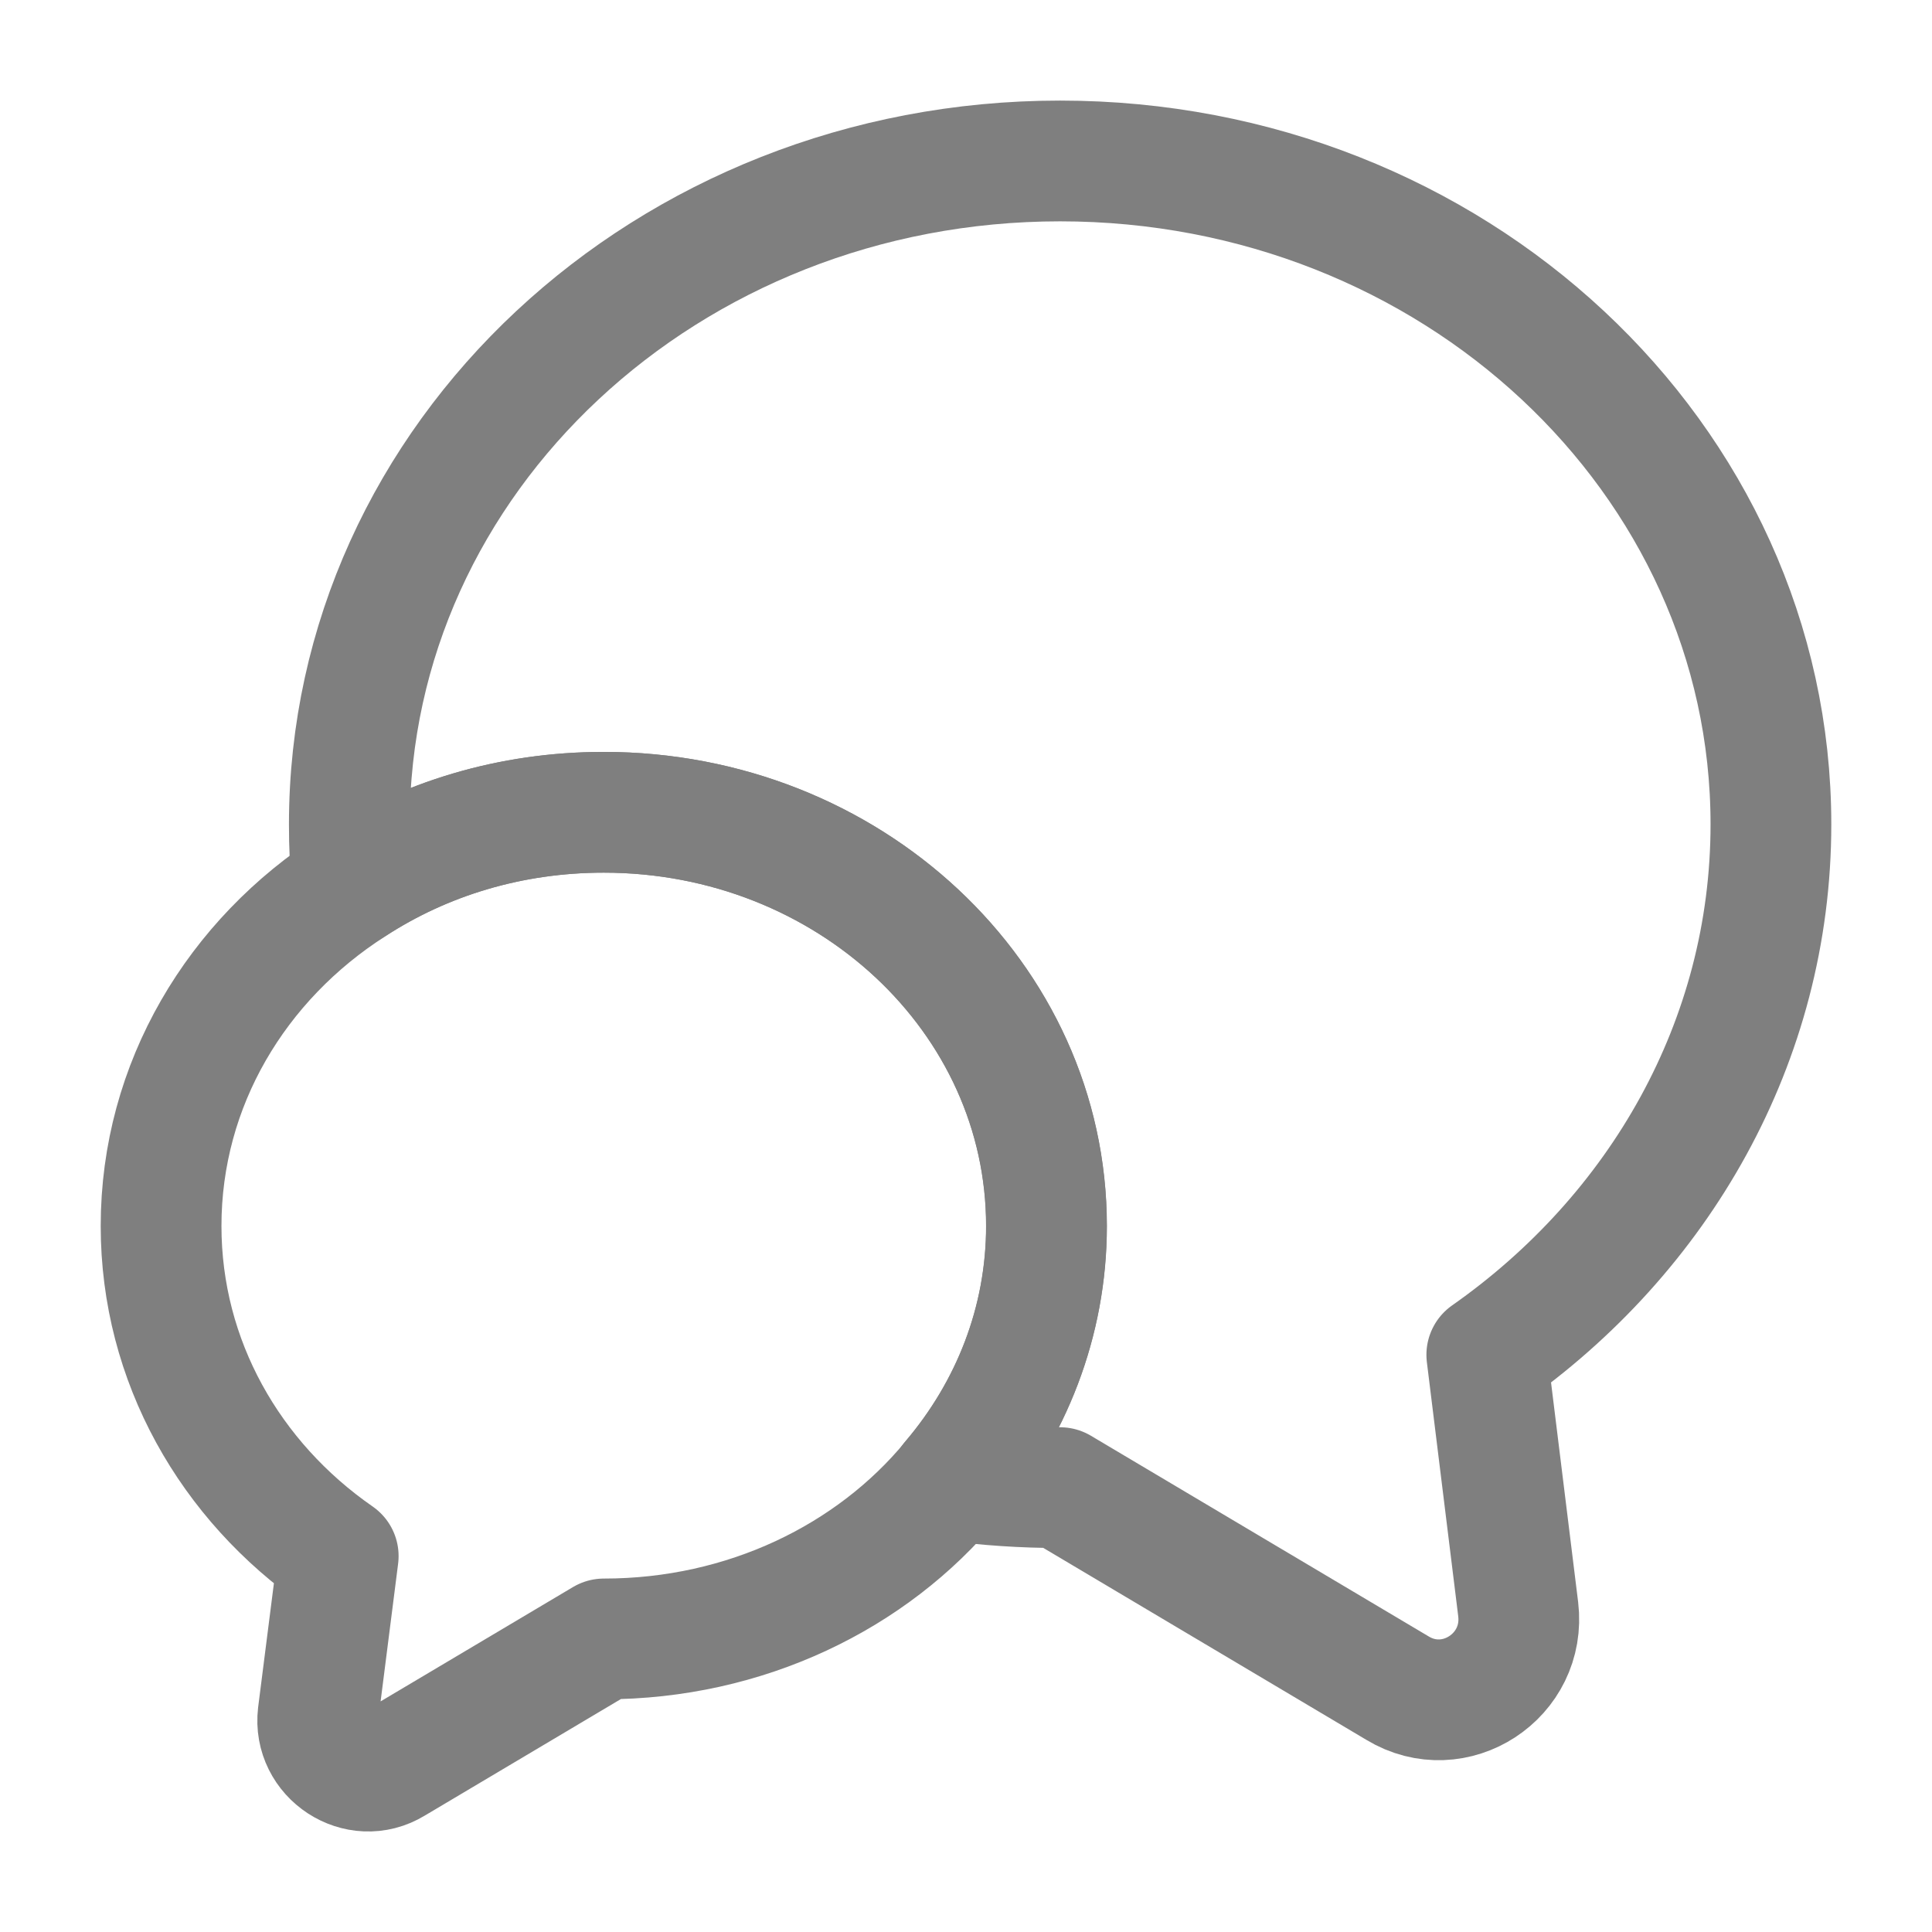
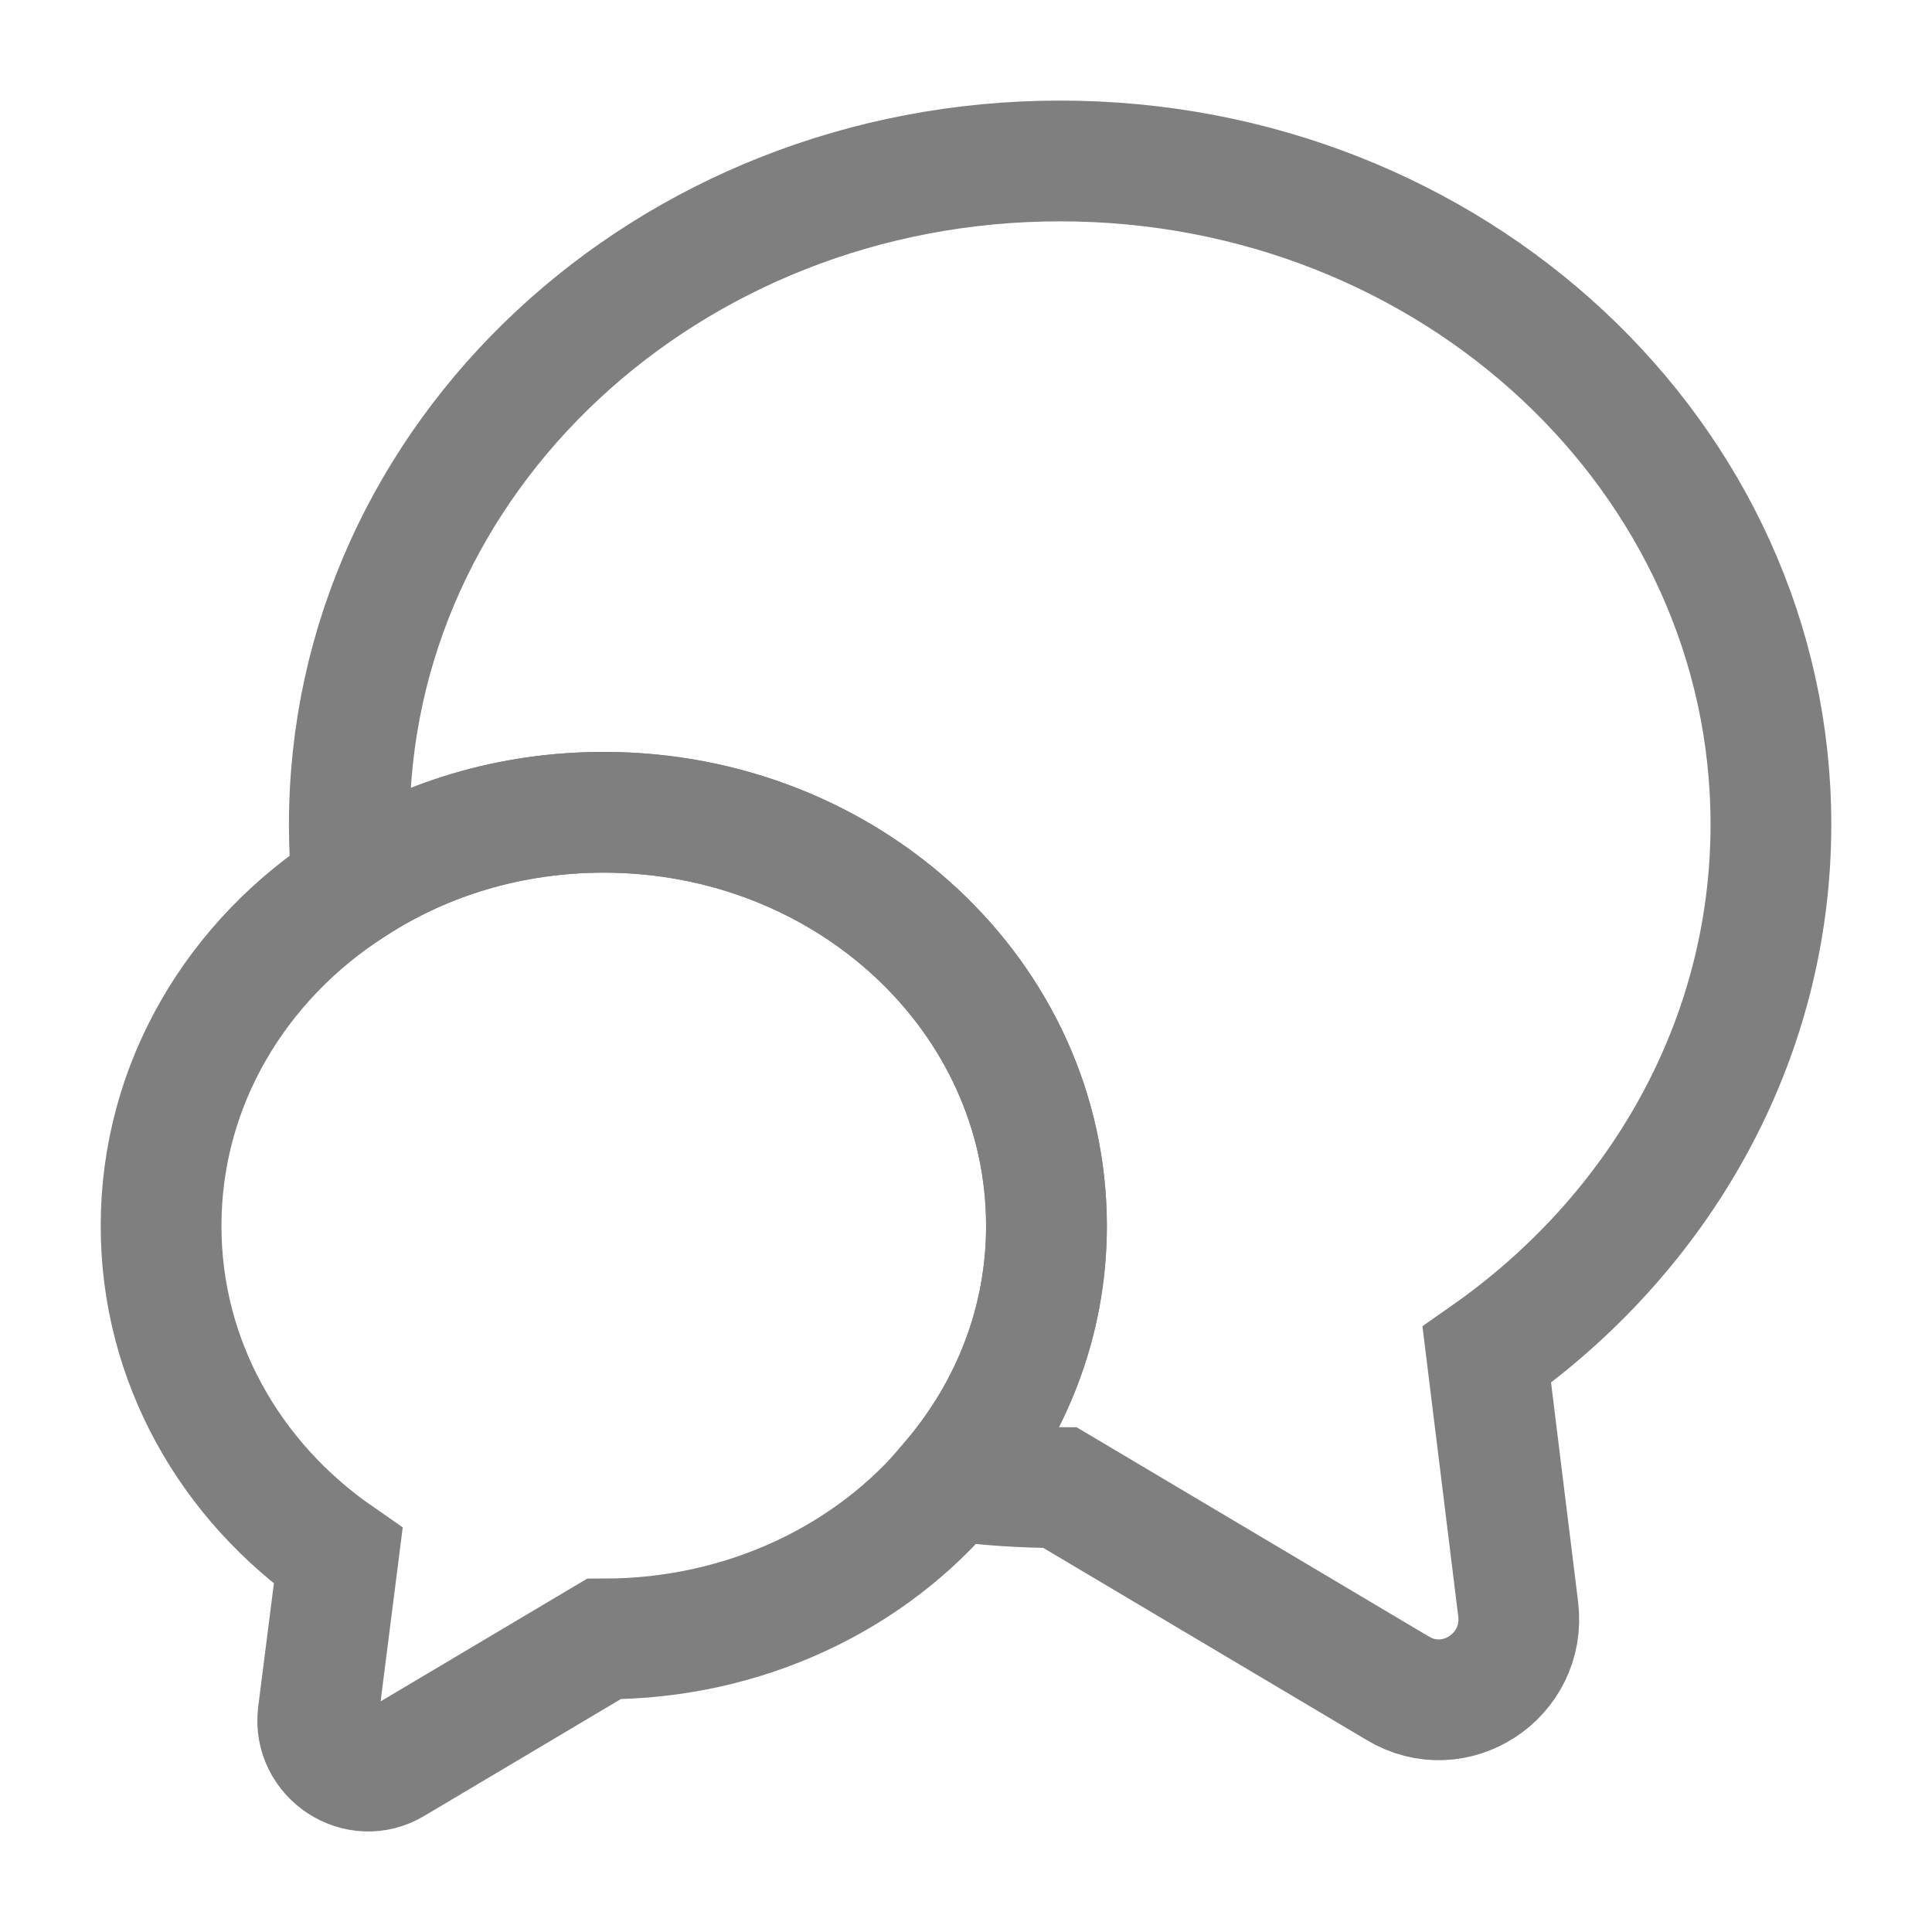
<svg xmlns="http://www.w3.org/2000/svg" width="16" height="16" viewBox="0 0 16 16" fill="none">
  <g opacity="0.5">
-     <path d="M12.313 11.22L12.573 13.327C12.639 13.88 12.046 14.267 11.573 13.98L8.779 12.32C8.473 12.32 8.173 12.3 7.879 12.26C8.373 11.68 8.666 10.947 8.666 10.153C8.666 8.26 7.026 6.727 4.999 6.727C4.226 6.727 3.513 6.947 2.919 7.333C2.899 7.167 2.893 7 2.893 6.827C2.893 3.793 5.526 1.333 8.779 1.333C12.033 1.333 14.666 3.793 14.666 6.827C14.666 8.627 13.739 10.22 12.313 11.22Z" stroke="black" strokeWidth="1.2" stroke-linecap="round" stroke-linejoin="round" />
-     <path d="M8.667 10.153C8.667 10.947 8.374 11.68 7.881 12.26C7.221 13.06 6.174 13.573 5.001 13.573L3.261 14.607C2.967 14.787 2.594 14.54 2.634 14.2L2.801 12.887C1.907 12.267 1.334 11.273 1.334 10.153C1.334 8.98 1.961 7.947 2.921 7.333C3.514 6.947 4.227 6.727 5.001 6.727C7.027 6.727 8.667 8.26 8.667 10.153Z" stroke="black" strokeWidth="1.2" stroke-linecap="round" stroke-linejoin="round" />
+     <path d="M12.313 11.22L12.573 13.327C12.639 13.88 12.046 14.267 11.573 13.98L8.779 12.32C8.473 12.32 8.173 12.3 7.879 12.26C8.373 11.68 8.666 10.947 8.666 10.153C8.666 8.26 7.026 6.727 4.999 6.727C4.226 6.727 3.513 6.947 2.919 7.333C2.899 7.167 2.893 7 2.893 6.827C2.893 3.793 5.526 1.333 8.779 1.333C12.033 1.333 14.666 3.793 14.666 6.827C14.666 8.627 13.739 10.22 12.313 11.22Z" stroke="black" strokeWidth="1.2" strokeLinecap="round" strokeLinejoin="round" />
+     <path d="M8.667 10.153C8.667 10.947 8.374 11.68 7.881 12.26C7.221 13.06 6.174 13.573 5.001 13.573L3.261 14.607C2.967 14.787 2.594 14.54 2.634 14.2L2.801 12.887C1.907 12.267 1.334 11.273 1.334 10.153C1.334 8.98 1.961 7.947 2.921 7.333C3.514 6.947 4.227 6.727 5.001 6.727C7.027 6.727 8.667 8.26 8.667 10.153Z" stroke="black" strokeWidth="1.2" strokeLinecap="round" strokeLinejoin="round" />
  </g>
</svg>
